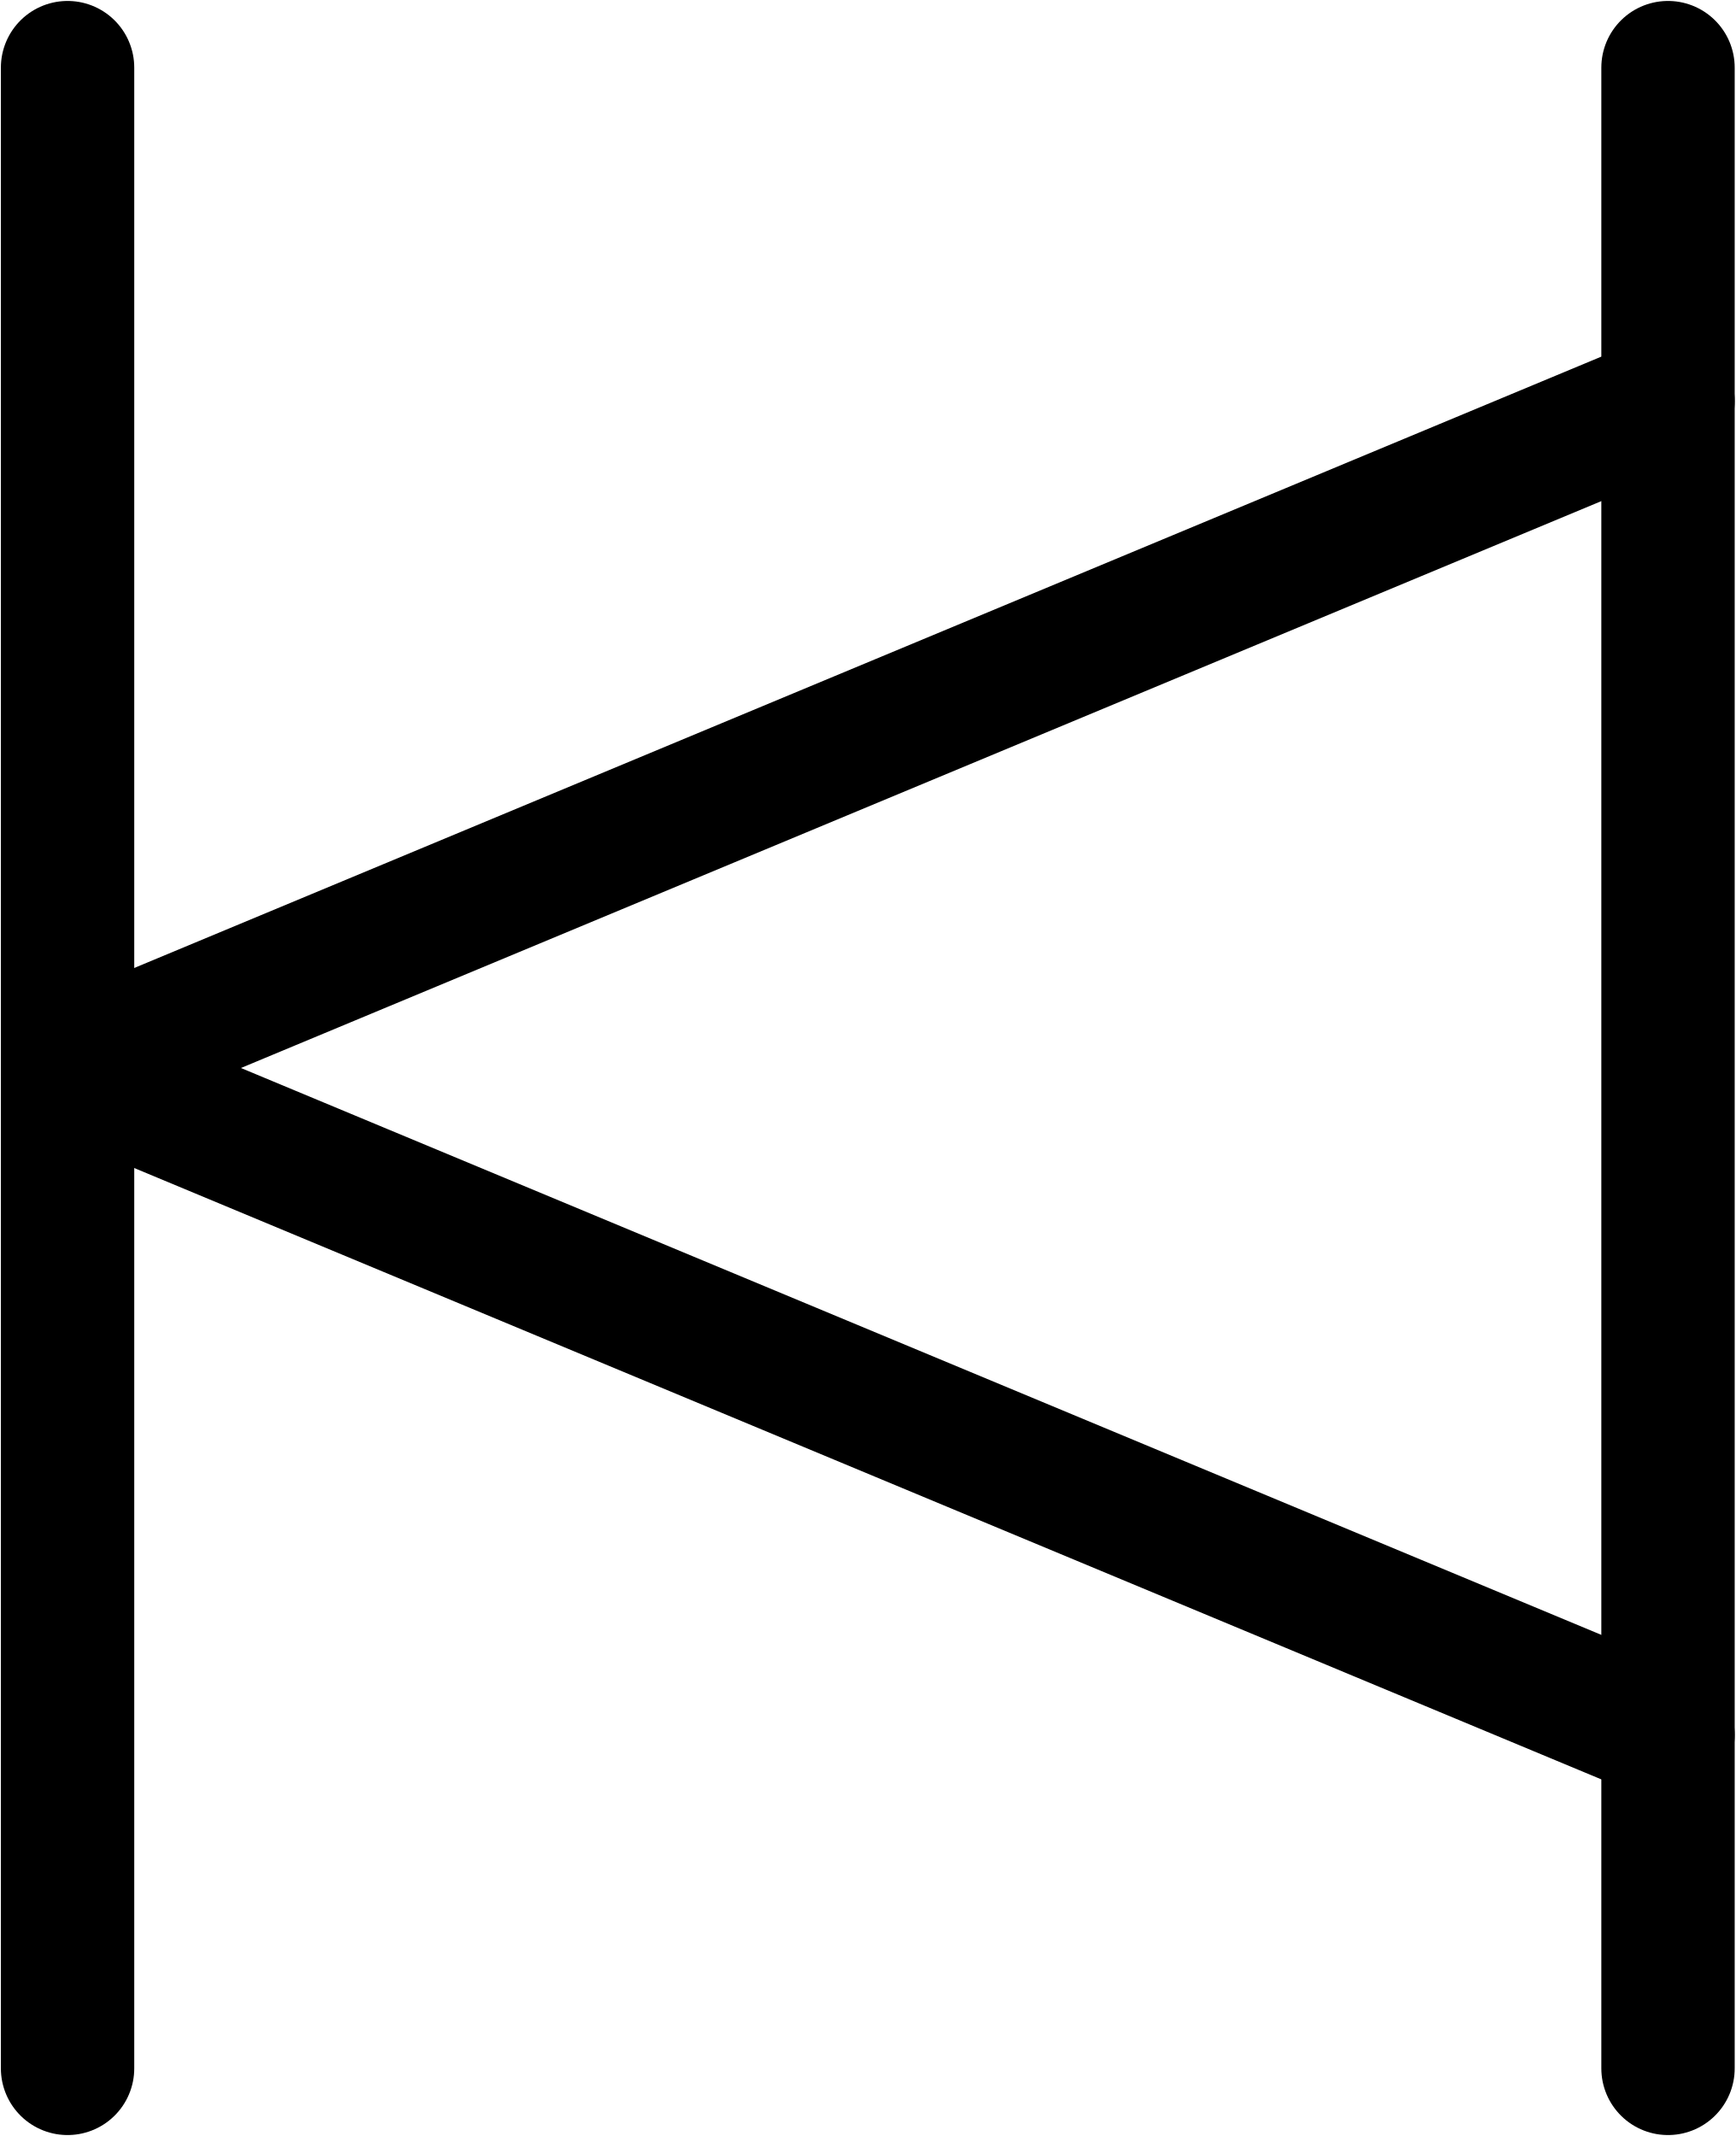
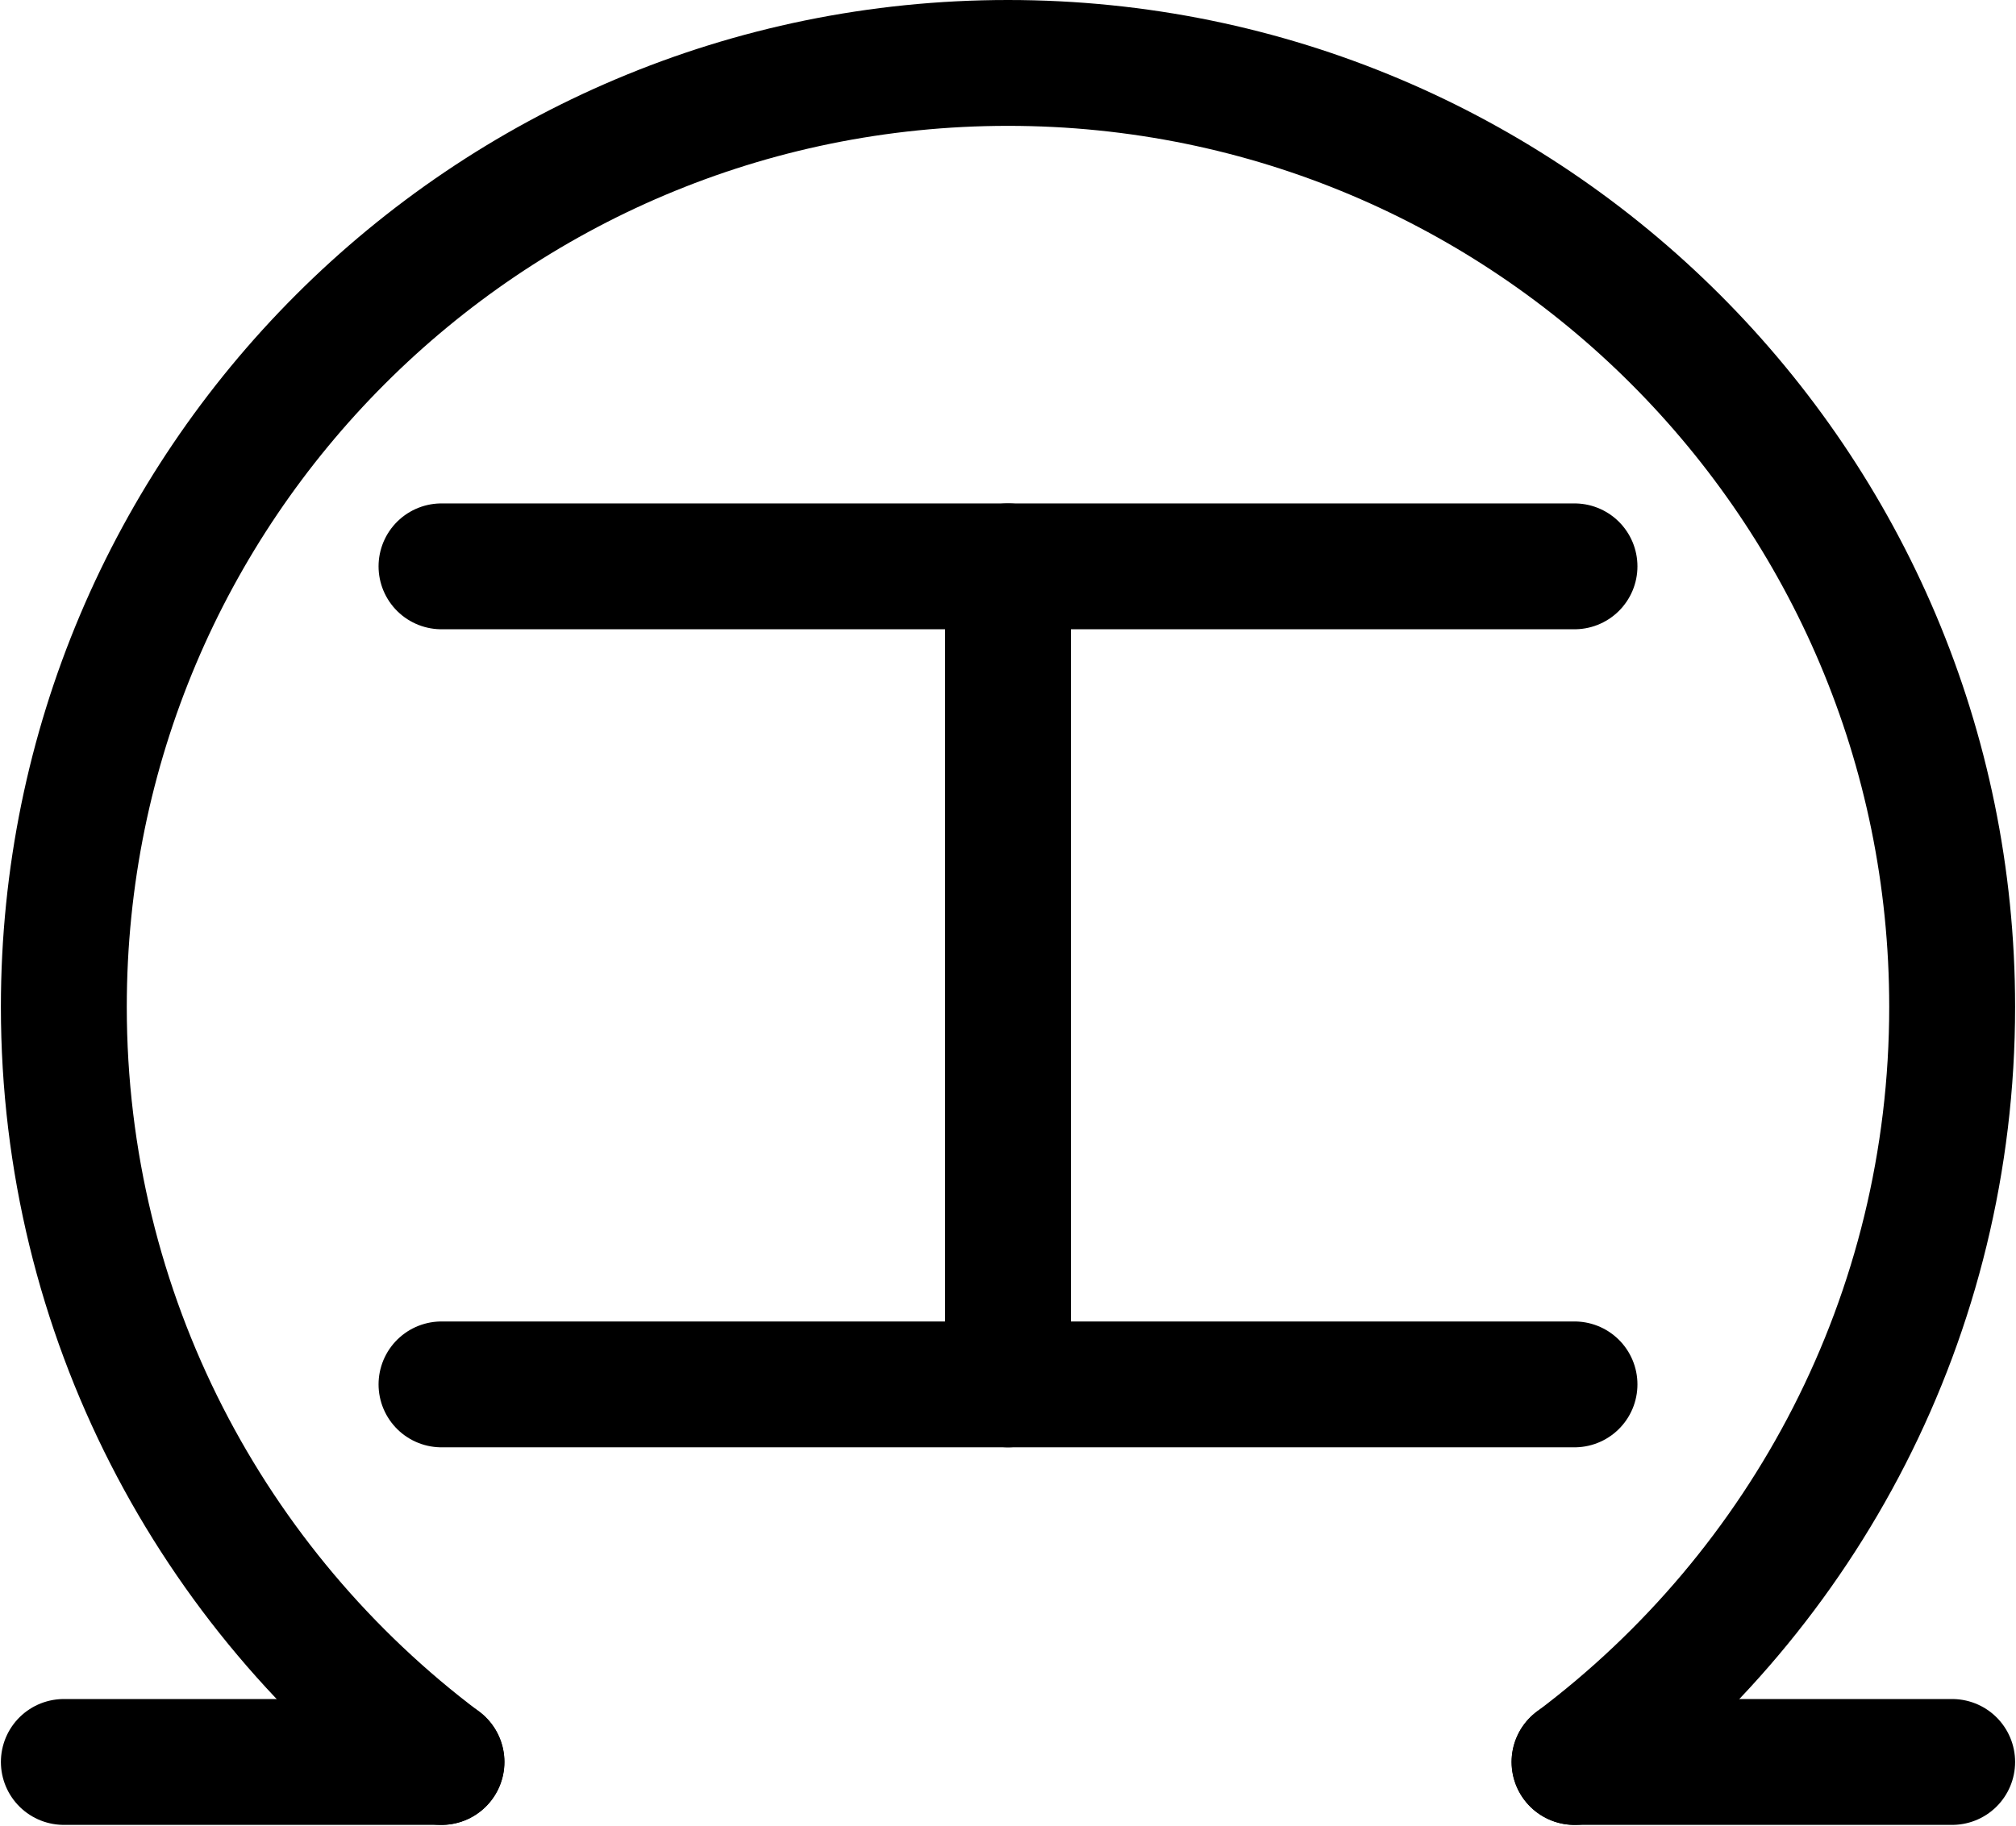
- <svg xmlns="http://www.w3.org/2000/svg" viewBox="0 0 347.017 427.046" height="427.046" width="347.017" xml:space="preserve" id="svg2" version="1.1">
-   <defs id="defs6" />
-   <g transform="matrix(1.333333,0,0,-1.333333,-93.15794,480.1899)" id="g10">
-     <g transform="translate(80,350)" id="g12">
-       <path id="path14" style="fill:none;stroke:#000000;stroke-width:20;stroke-linecap:round;stroke-linejoin:round;stroke-miterlimit:10;stroke-dasharray:none;stroke-opacity:1" d="M 0,0 V -300" />
-     </g>
-     <g transform="translate(320,350)" id="g16">
-       <path id="path18" style="fill:none;stroke:#000000;stroke-width:20;stroke-linecap:round;stroke-linejoin:round;stroke-miterlimit:10;stroke-dasharray:none;stroke-opacity:1" d="M 0,0 V -300" />
-     </g>
-     <g transform="translate(80,200)" id="g20">
-       <path id="path22" style="fill:none;stroke:#000000;stroke-width:20;stroke-linecap:round;stroke-linejoin:round;stroke-miterlimit:10;stroke-dasharray:none;stroke-opacity:1" d="M 0,0 240,100" />
-     </g>
-     <g transform="translate(320,100)" id="g24">
-       <path id="path26" style="fill:none;stroke:#000000;stroke-width:20;stroke-linecap:round;stroke-linejoin:round;stroke-miterlimit:10;stroke-dasharray:none;stroke-opacity:1" d="M 0,0 -240,100" />
+ <svg xmlns="http://www.w3.org/2000/svg" viewBox="0 0 427.046 386.783" height="386.783" width="427.046" xml:space="preserve" id="svg2" version="1.1">
+   <defs id="defs6">
+     <clipPath id="clipPath18" clipPathUnits="userSpaceOnUse">
+       <path id="path16" d="M 0,400 H 400 V 0 H 0 Z" />
+     </clipPath>
+   </defs>
+   <g transform="matrix(1.333333,0,0,-1.333333,-53.14343,480)" id="g10">
+     <g id="g12">
+       <g clip-path="url(#clipPath18)" id="g14">
+         <g transform="translate(109.9858,79.999)" id="g20">
+           <path id="path22" style="fill:none;stroke:#000000;stroke-width:20;stroke-linecap:round;stroke-linejoin:round;stroke-miterlimit:10;stroke-dasharray:none;stroke-opacity:1" d="m 0,0 c -36.425,27.367 -59.986,70.933 -59.986,120.001 0,82.843 67.157,150 150,150 82.843,0 150,-67.157 150,-150 0,-49.068 -23.56,-92.634 -59.986,-120.001" />
+         </g>
+         <g transform="translate(50,80)" id="g24">
+           <path id="path26" style="fill:none;stroke:#000000;stroke-width:20;stroke-linecap:round;stroke-linejoin:round;stroke-miterlimit:10;stroke-dasharray:none;stroke-opacity:1" d="M 0,0 H 60" />
+         </g>
+         <g transform="translate(350,80)" id="g28">
+           <path id="path30" style="fill:none;stroke:#000000;stroke-width:20;stroke-linecap:round;stroke-linejoin:round;stroke-miterlimit:10;stroke-dasharray:none;stroke-opacity:1" d="M 0,0 H -60" />
+         </g>
+         <g transform="translate(110,140)" id="g32">
+           <path id="path34" style="fill:none;stroke:#000000;stroke-width:20;stroke-linecap:round;stroke-linejoin:round;stroke-miterlimit:10;stroke-dasharray:none;stroke-opacity:1" d="M 0,0 H 180" />
+         </g>
+         <g transform="translate(110,270)" id="g36">
+           <path id="path38" style="fill:none;stroke:#000000;stroke-width:20;stroke-linecap:round;stroke-linejoin:round;stroke-miterlimit:10;stroke-dasharray:none;stroke-opacity:1" d="M 0,0 H 180" />
+         </g>
+         <g transform="translate(200,140)" id="g40">
+           <path id="path42" style="fill:none;stroke:#000000;stroke-width:20;stroke-linecap:round;stroke-linejoin:round;stroke-miterlimit:10;stroke-dasharray:none;stroke-opacity:1" d="M 0,0 V 130" />
+         </g>
+       </g>
    </g>
  </g>
</svg>
